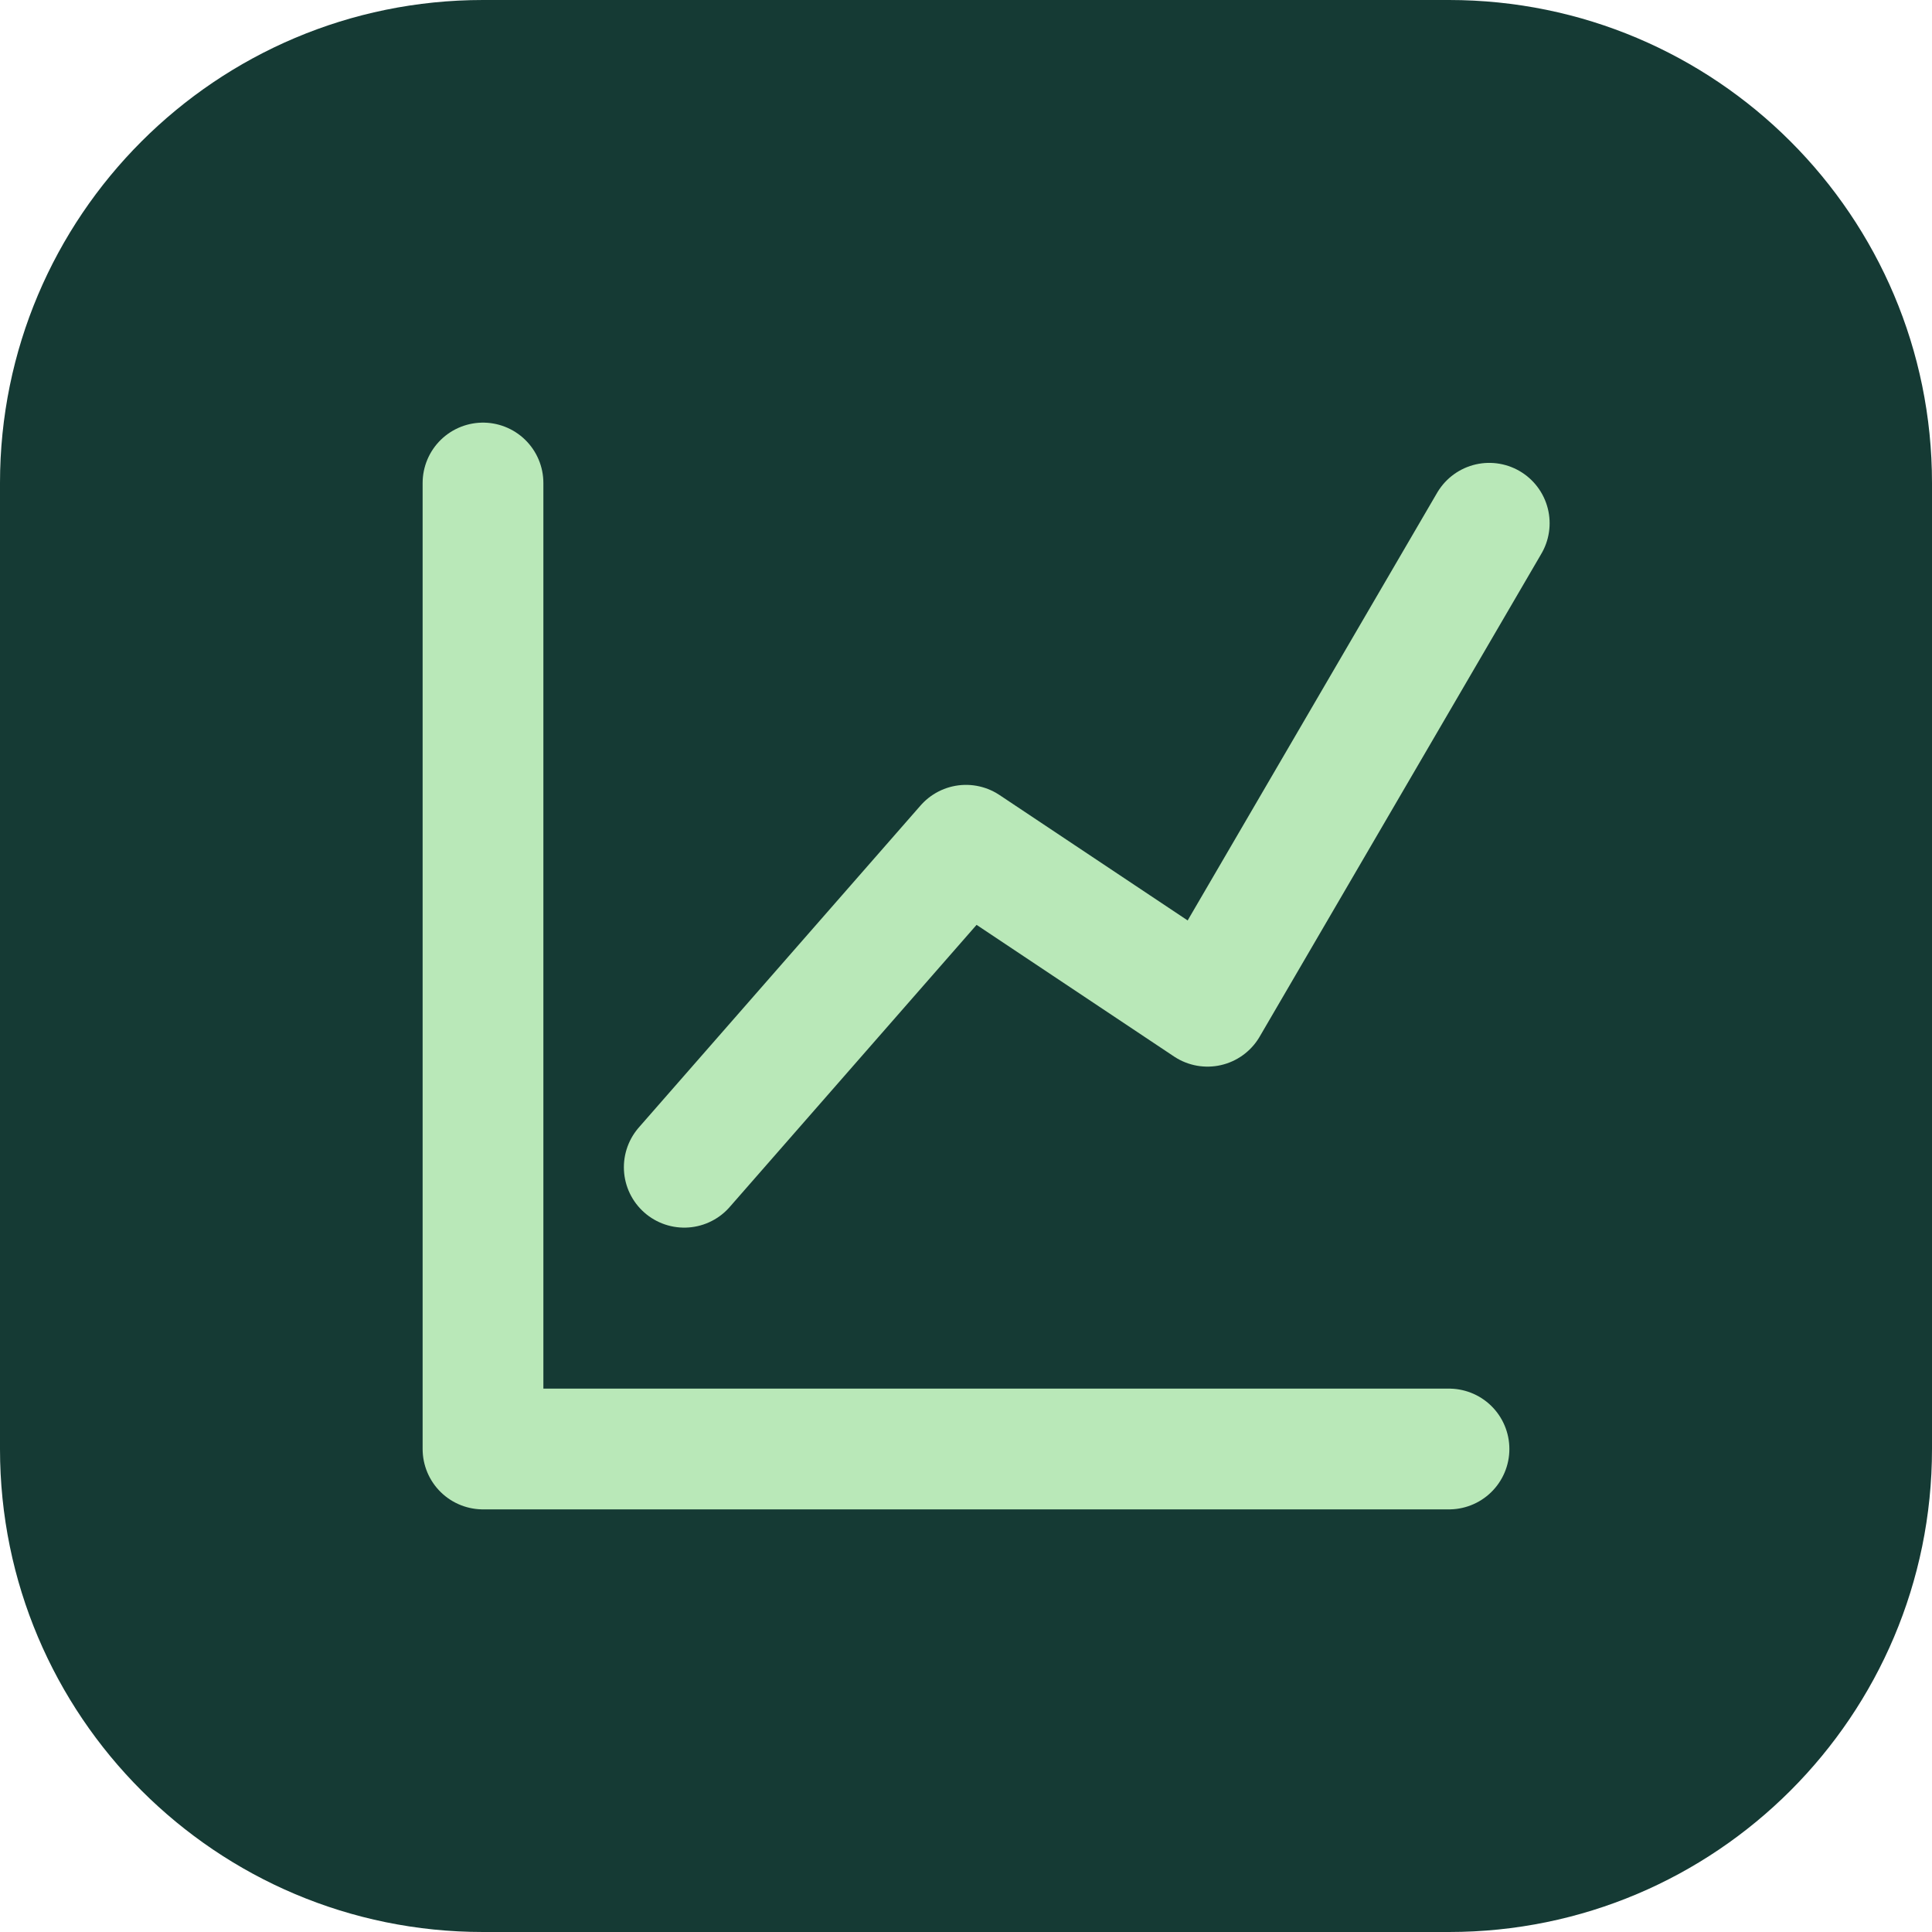
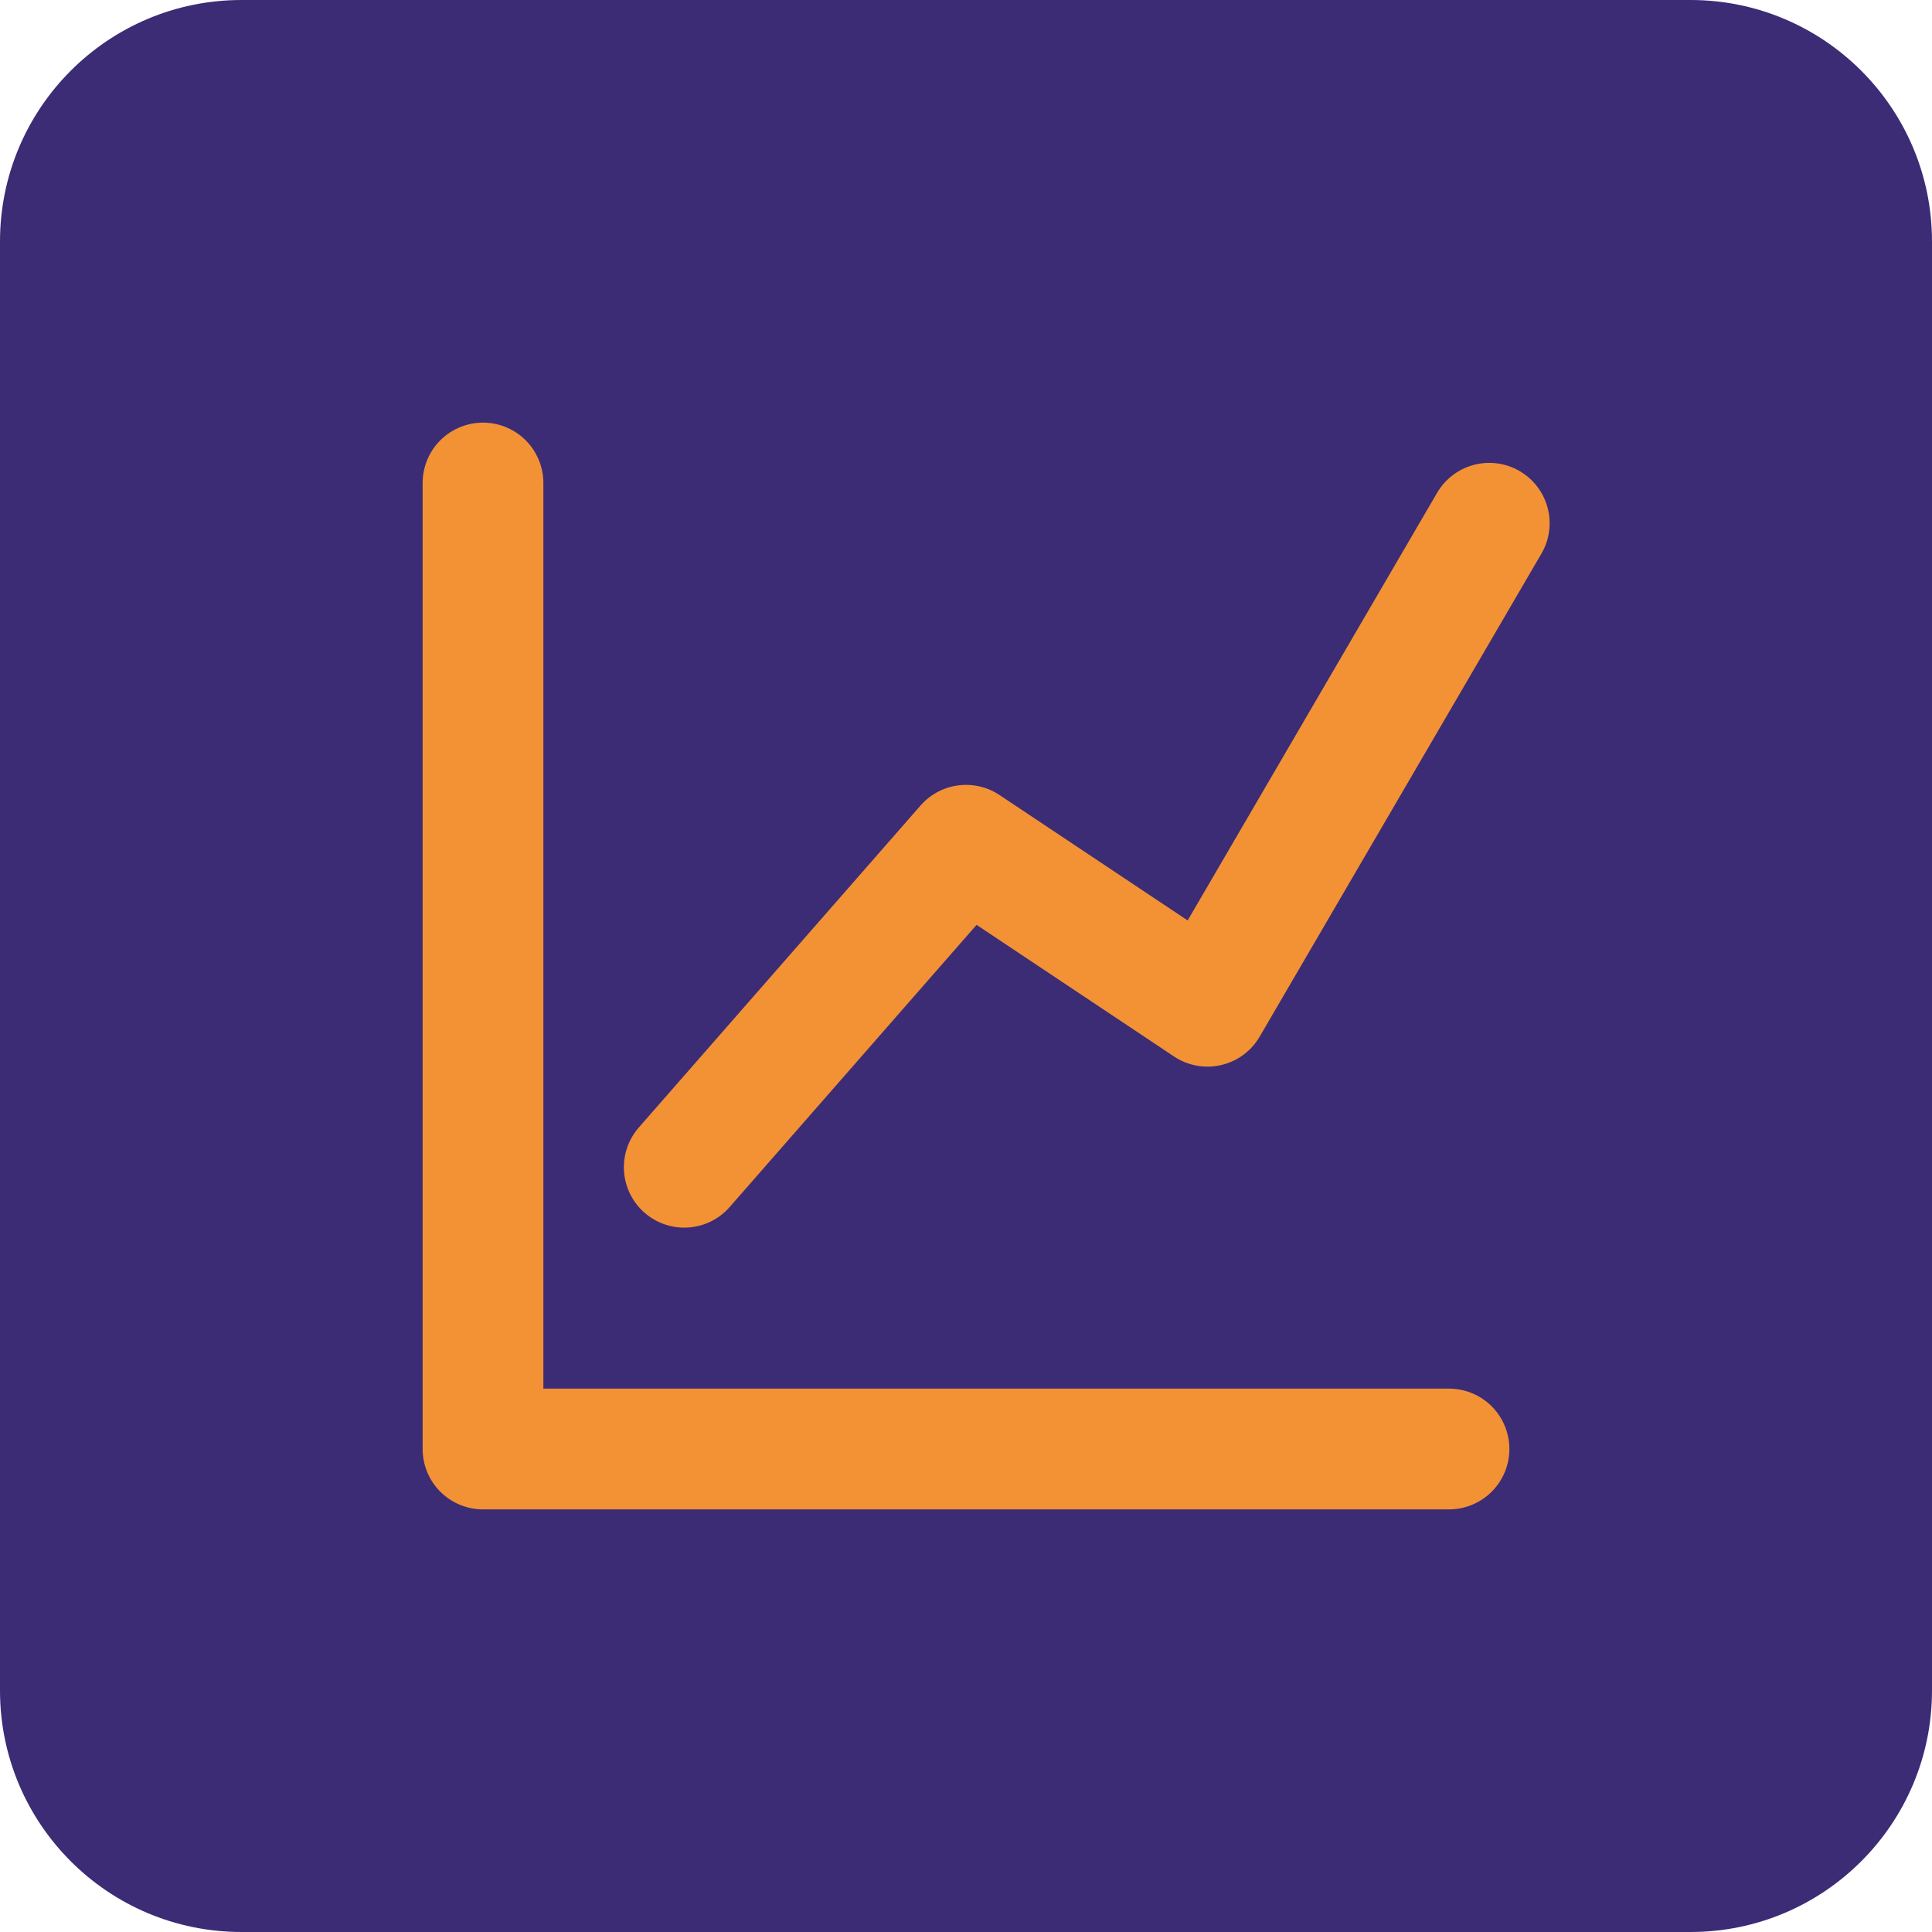
<svg xmlns="http://www.w3.org/2000/svg" viewBox="0 0 48 48">
-   <rect width="48" height="48" rx="12" fill="#153a34" />
-   <path d="M12 12v24h24M17 29l7-8 6 4 7-12" fill="none" stroke="#b9e8b8" stroke-width="3" stroke-linecap="round" stroke-linejoin="round" />
+   <rect width="48" height="48" rx="6" fill="#3b2c75" />
+   <path d="M12 12v24h24M17 29l7-8 6 4 7-12" fill="none" stroke="#f39235" stroke-width="3" stroke-linecap="round" stroke-linejoin="round" />
</svg>
